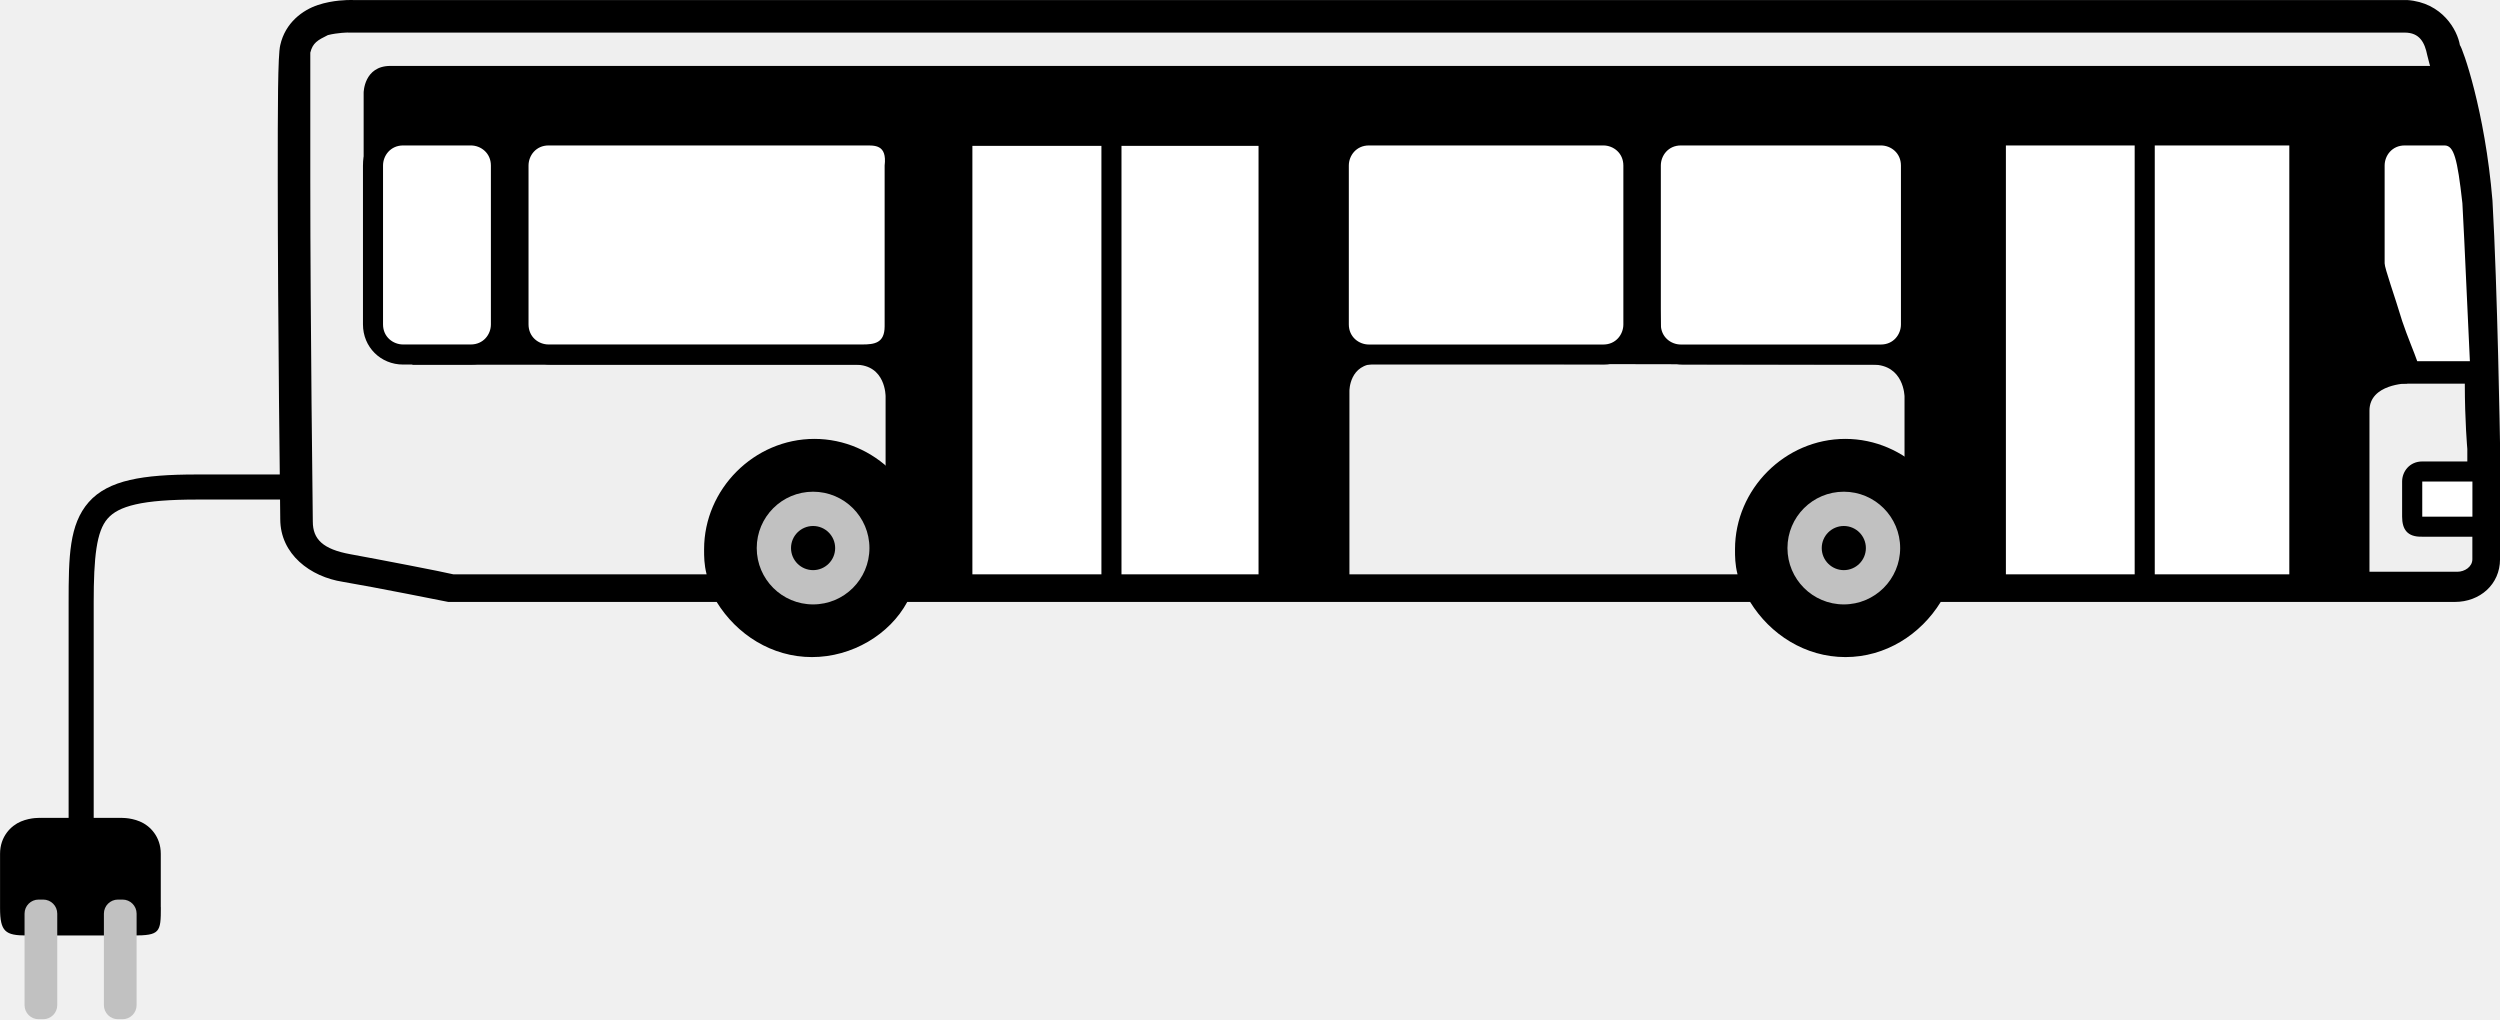
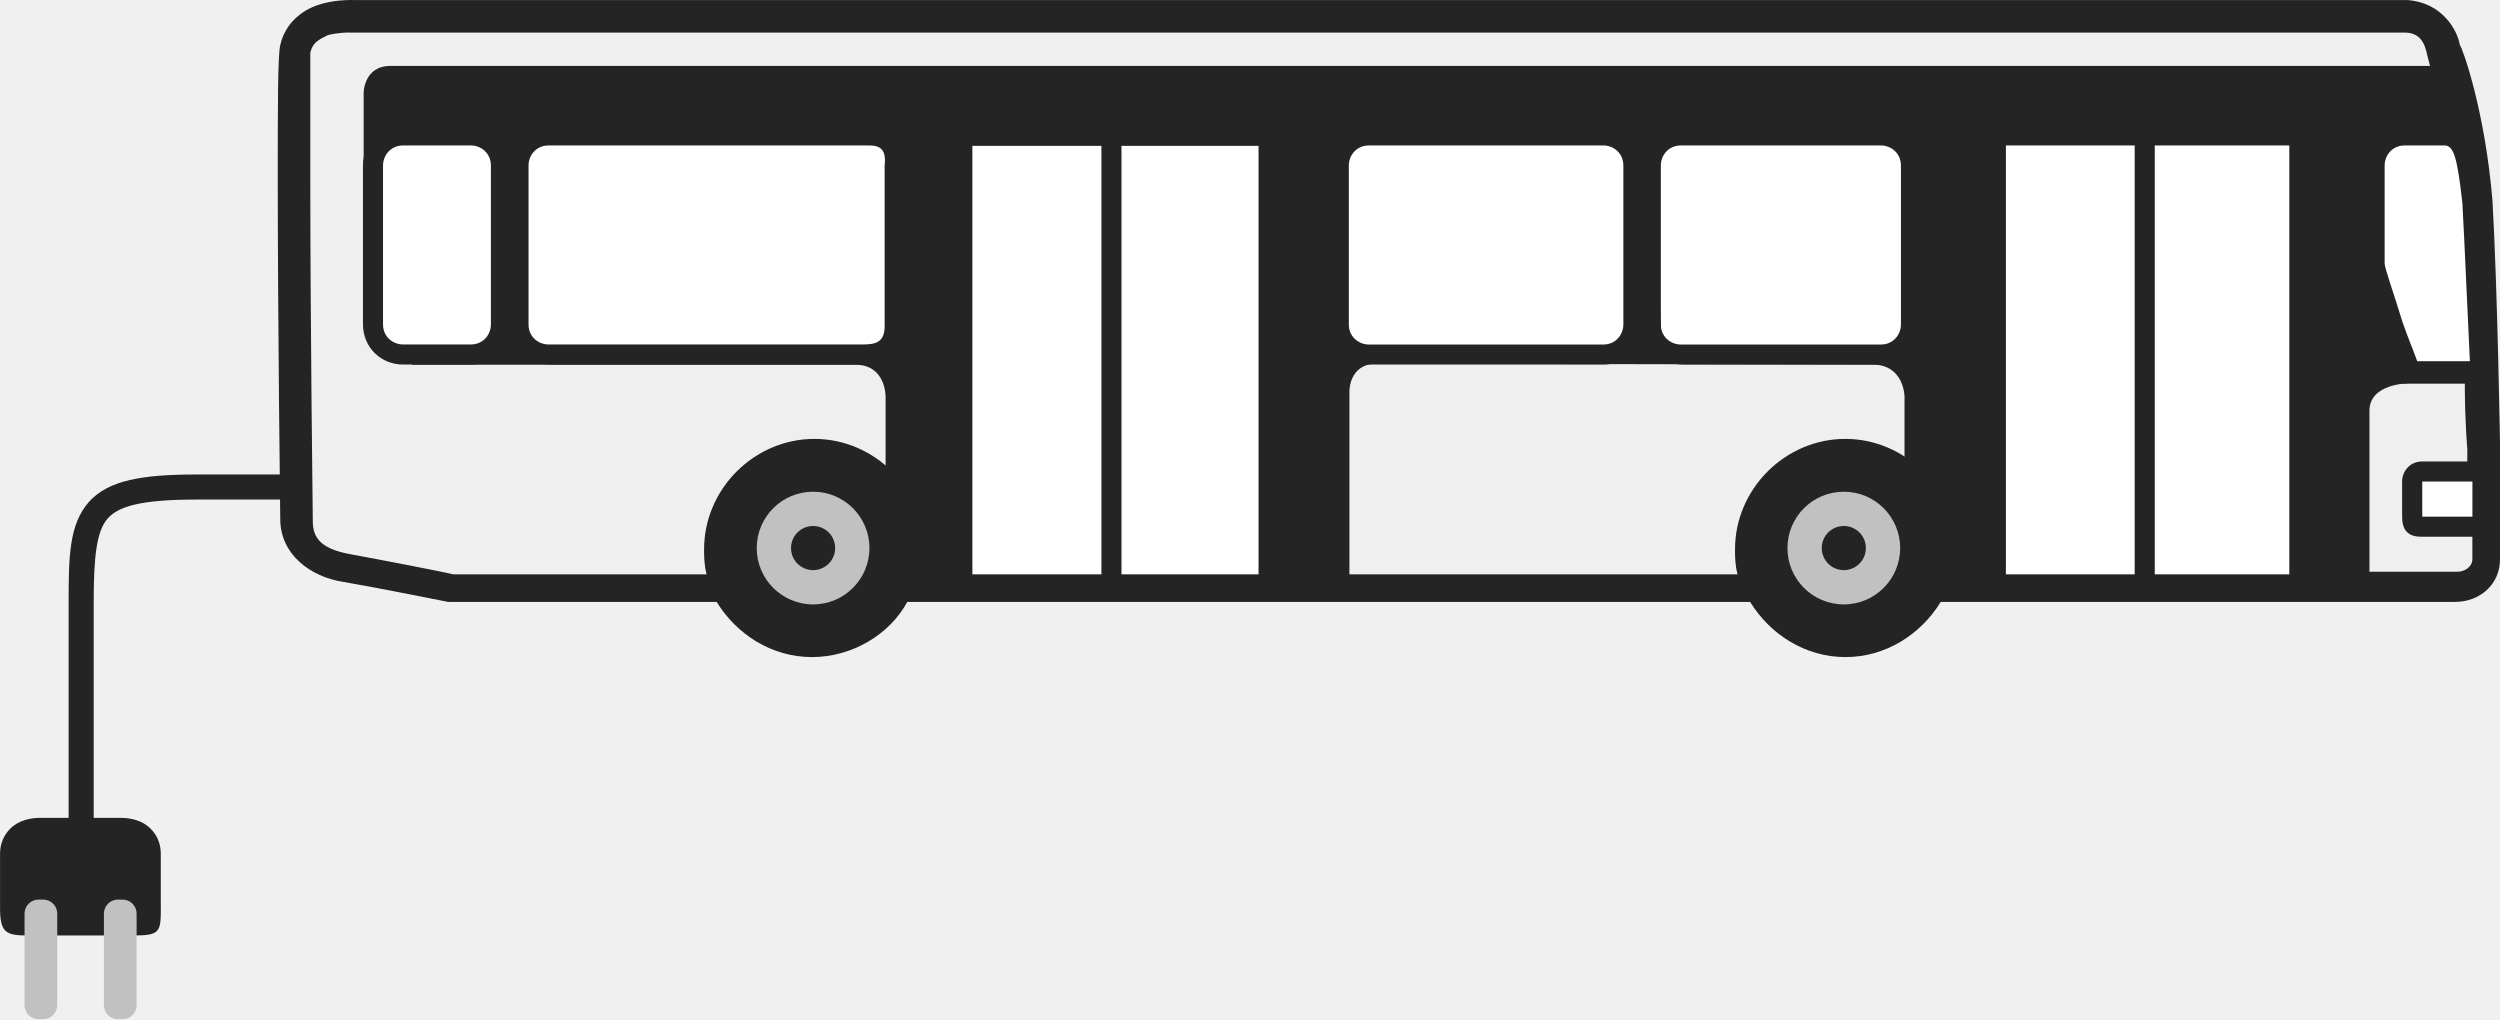
<svg xmlns="http://www.w3.org/2000/svg" id="svg6" xml:space="preserve" style="fill:#000000" viewBox="-255 347 99.685 40.64" y="0px" x="0px" version="1.1" width="99.685" height="40.64">
  <defs id="defs10" />
  <g transform="translate(4.668,-36.28654)" id="g4">
    <path id="path882" d="m -247.744,405.104 5.773,1.589 h 80.297 l 1.165,-0.742 -0.212,-15.519 -2.066,-6.462 h -83.792 l -1.377,1.006 z" style="fill:#efefef;fill-opacity:1;stroke:none;stroke-width:1px;stroke-linecap:butt;stroke-linejoin:miter;stroke-opacity:1" />
-     <path id="path884" d="m -243.204,397.829 h 17.642 c 1.219,0 1.206,1.262 1.206,1.262 v 3.378 l 0.858,4.139 17.637,0.056 v -7.79 c 0,0 -0.009,-1.088 1.086,-1.086 l 19.775,0.037 c 1.262,0.002 1.273,1.273 1.273,1.273 v 3.071 l 2.06,4.607 16.479,-0.037 v -7.079 c 0,-1.068 1.509,-1.085 1.509,-1.085 l -1.543,-4.646 0.265,-4.555 0.636,-0.583 h 2.86 l -0.768,-2.876 h -81.872 c -1.059,0 -1.067,1.067 -1.067,1.067 v 9.007 l 0.281,0.749 z" style="fill:#000000;fill-opacity:1;stroke:none;stroke-width:1px;stroke-linecap:butt;stroke-linejoin:miter;stroke-opacity:1" />
+     <path id="path884" d="m -243.204,397.829 h 17.642 c 1.219,0 1.206,1.262 1.206,1.262 v 3.378 l 0.858,4.139 17.637,0.056 v -7.79 c 0,0 -0.009,-1.088 1.086,-1.086 l 19.775,0.037 c 1.262,0.002 1.273,1.273 1.273,1.273 v 3.071 l 2.06,4.607 16.479,-0.037 v -7.079 c 0,-1.068 1.509,-1.085 1.509,-1.085 l -1.543,-4.646 0.265,-4.555 0.636,-0.583 h 2.86 l -0.768,-2.876 h -81.872 c -1.059,0 -1.067,1.067 -1.067,1.067 v 9.007 l 0.281,0.749 z" style="fill:#252424;fill-opacity:1;stroke:none;stroke-width:1px;stroke-linecap:butt;stroke-linejoin:miter;stroke-opacity:1" />
    <path id="path880" d="m -163.475,404.256 -0.053,-2.172 2.913,0.053 v 2.225 z" style="fill:#ffffff;fill-opacity:1;stroke:none;stroke-width:1px;stroke-linecap:butt;stroke-linejoin:miter;stroke-opacity:1" />
    <path id="path878" d="m -160.667,398.271 -2.913,-0.106 -1.642,-4.237 0.265,-4.555 0.636,-0.583 h 2.86 l 0.794,2.383 z" style="fill:#ffffff;fill-opacity:1;stroke:none;stroke-width:1px;stroke-linecap:butt;stroke-linejoin:miter;stroke-opacity:1" />
    <path id="path876" d="m -180.159,406.693 0.212,-18.114 11.864,0.053 0.212,18.273 z" style="fill:#ffffff;fill-opacity:1;stroke:none;stroke-width:1px;stroke-linecap:butt;stroke-linejoin:miter;stroke-opacity:1" />
    <path id="path874" d="m -191.917,397.371 -1.483,-0.185 -0.397,-8.077 1.827,-0.424 8.051,0.053 0.689,0.794 -0.106,7.203 -0.689,0.583 z" style="fill:#ffffff;fill-opacity:1;stroke:none;stroke-width:1px;stroke-linecap:butt;stroke-linejoin:miter;stroke-opacity:1" />
    <path id="path872" d="m -205.53,397.318 -0.847,-0.9 0.106,-6.886 0.742,-0.9 10.196,0.185 1.033,0.9 -0.636,7.362 -1.165,0.344 z" style="fill:#ffffff;fill-opacity:1;stroke:none;stroke-width:1px;stroke-linecap:butt;stroke-linejoin:miter;stroke-opacity:1" />
    <path id="path870" d="m -221.367,406.746 0.053,-18.008 12.235,-0.053 0.053,18.008 z" style="fill:#ffffff;fill-opacity:1;stroke:none;stroke-width:1px;stroke-linecap:butt;stroke-linejoin:miter;stroke-opacity:1" />
    <path id="path868" d="m -239.004,396.523 0.794,0.9 13.294,0.106 1.006,-1.006 -0.106,-7.044 -0.794,-0.847 h -13.4 l -0.583,0.636 z" style="fill:#ffffff;fill-opacity:1;stroke:none;stroke-width:1px;stroke-linecap:butt;stroke-linejoin:miter;stroke-opacity:1" />
    <path id="path866" d="m -244.888,396.738 0.974,0.749 3.521,0.037 0.786,-0.749 -0.225,-7.528 -1.161,-0.449 -3.096,-0.008 -0.689,0.689 z" style="fill:#ffffff;fill-opacity:1;stroke:none;stroke-width:1px;stroke-linecap:butt;stroke-linejoin:miter;stroke-opacity:1" />
-     <path style="fill:#000000;fill-opacity:1" id="path2" d="m -245.694,383.287 c -0.1,0 -0.699,-8e-4 -1.299,0.199 -0.6,0.2 -1.3,0.7 -1.5,1.6 -0.1,0.4 -0.1,2.501 -0.1,5.301 0,5.6 0.1,13.6 0.1,13.6 0,1.4 1.2,2.3 2.5,2.5 1.2,0.2 4.199,0.801 4.199,0.801 h 0.1 10.602 c 0.8,1.3 2.199,2.199 3.799,2.199 1.6,0 3.101,-0.899 3.801,-2.199 h 33.609 c 0.8,1.3 2.201,2.199 3.801,2.199 1.6,0 2.999,-0.899 3.799,-2.199 h 20.5 c 1,0 1.801,-0.701 1.801,-1.701 v -4.6 c 0,0 -0.101,-6.199 -0.301,-9.699 -0.3,-3.6 -1.199,-6.101 -1.299,-6.201 -0.1,-0.6 -0.702,-1.699 -2.102,-1.799 h -81.908 z m -0.1,1.299 h 82.01 c 0.6,0 0.8,0.4 0.9,0.9 0.212,0.868 0.514,1.716 0.751,2.874 l -1.851,0.026 c -0.9,0.013 -1.6,0.7 -1.6,1.6 v 3.9 c 0,0.9 1.398,4.4 1.398,4.4 0.1,0.2 0.2,0.299 0.4,0.299 h 2.4 c 0,1.5 0.1,2.602 0.1,2.602 v 0.5 h -1.799 c -0.5,0 -0.801,0.399 -0.801,0.799 v 1.4 c 0,0.5 0.2,0.819 0.801,0.801 h 2 v 0.898 c 0,0.3 -0.302,0.5 -0.602,0.5 h -5.799 v -17.398 c 0,-0.1 -0.002,-0.201 -0.102,-0.301 -0.1,-0.1 -0.199,-0.1 -0.299,-0.1 h -12.201 c -0.1,0 -0.199,-4.1e-4 -0.299,0.1 -0.1,0.1 -0.1,0.201 -0.1,0.301 v 17.5 h -1.301 c 0.1,-0.3 0.1,-0.6 0.1,-1 0,-2.4 -2,-4.4 -4.4,-4.4 -2.4,0 -4.398,2 -4.398,4.4 0,0.3 -4e-4,0.6 0.1,1 h -18.301 V 388.701 c 1.9e-4,-0.221 -0.179,-0.401 -0.4,-0.4 h -12.209 c -0.221,-1.9e-4 -0.401,0.179 -0.4,0.4 v 17.486 h -1.199 c 0.1,-0.3 0.1,-0.6 0.1,-1 0,-2.4 -2,-4.4 -4.4,-4.4 -2.4,0 -4.398,2 -4.398,4.4 0,0.3 -3.9e-4,0.6 0.1,1 h -10.1 c -0.4,-0.1 -3.002,-0.601 -4.102,-0.801 -1.1,-0.2 -1.5,-0.601 -1.5,-1.301 0,0 -0.1,-8 -0.1,-13.6 v -5.1 c 0.1,-0.4 0.301,-0.499 0.701,-0.699 0.4,-0.1 0.799,-0.102 0.799,-0.102 z m 2.201,3.701 c -0.9,0 -1.602,0.7 -1.602,1.6 v 6.336 c 0,0.9 0.702,1.6 1.602,1.6 h 2.699 c 0.9,0 1.6,-0.7 1.6,-1.6 v -6.336 c 0,-0.9 -0.7,-1.6 -1.6,-1.6 z m 5.898,0 c -0.9,0 -1.6,0.7 -1.6,1.6 v 6.336 c 0,0.9 0.7,1.6 1.6,1.6 h 12.5 c 0.9,0 1.602,-0.7 1.602,-1.6 v -6.336 c 0,-0.906 -0.802,-1.6 -1.602,-1.6 z m 32.611,0 c -0.9,0 -1.602,0.7 -1.602,1.6 v 6.336 c 0,0.9 0.702,1.6 1.602,1.6 h 9.347 c 0.9,0 1.6,-0.7 1.6,-1.6 v -6.336 c 0,-0.9 -0.7,-1.6 -1.6,-1.6 z m 12.54,0 c -0.9,0 -1.602,0.7 -1.602,1.6 v 6.336 c 0,0.9 0.702,1.6 1.602,1.6 h 7.974 c 0.9,0 1.6,-0.7 1.6,-1.6 v -6.336 c 0,-0.906 -0.8,-1.6 -1.6,-1.6 z m -51.05,0.799 h 2.699 c 0.4,0 0.801,0.301 0.801,0.801 v 6.336 c 0,0.4 -0.301,0.799 -0.801,0.799 h -2.699 c -0.4,0 -0.801,-0.299 -0.801,-0.799 v -6.336 c 0,-0.4 0.301,-0.801 0.801,-0.801 z m 5.799,0 h 12.6 c 0.4,0 0.902,-0.047 0.801,0.801 v 6.336 l -2.9e-4,0.08 c -0.002,0.663 -0.4,0.719 -0.9,0.719 h -12.5 c -0.4,0 -0.799,-0.299 -0.799,-0.799 v -6.336 c 0,-0.4 0.299,-0.801 0.799,-0.801 z m 32.711,0 h 9.347 c 0.4,0 0.799,0.301 0.799,0.801 v 6.336 c 0,0.4 -0.299,0.801 -0.799,0.801 h -9.347 c -0.4,0 -0.801,-0.301 -0.801,-0.801 v -6.336 c 0,-0.4 0.301,-0.801 0.801,-0.801 z m 12.439,0 h 7.976 c 0.4,0 0.799,0.301 0.799,0.801 v 6.336 c 0,0.4 -0.299,0.801 -0.799,0.801 h -7.976 c -0.4,0 -0.799,-0.301 -0.799,-0.801 v -6.336 c 0,-0.4 0.299,-0.801 0.799,-0.801 z m 12.96,0 h 5.135 v 17.102 h -5.135 z m 5.936,0 h 5.365 v 17.102 h -5.365 z m 9.965,0 h 1.6 c 0.359,0.014 0.501,0.501 0.701,2.301 0.1,1.8 0.199,4.301 0.299,6.301 h -2.1 c -0.1,-0.3 -0.4,-1.002 -0.6,-1.602 -0.3,-1 -0.699,-2.099 -0.699,-2.299 v -3.9 c 0,-0.4 0.299,-0.801 0.799,-0.801 z m -57.111,0.016 h 5.145 v 17.086 h -5.145 z m 5.945,0 h 5.465 v 17.086 h -5.465 z m -12.244,12.885 c 1.8,0 3.201,1.401 3.201,3.201 0,1.8 -1.401,3.199 -3.201,3.199 -1.8,0 -3.199,-1.399 -3.199,-3.199 0,-1.8 1.399,-3.201 3.199,-3.201 z m 41.211,0 c 1.8,0 3.199,1.401 3.199,3.201 0,1.8 -1.499,3.199 -3.199,3.199 -1.8,0 -3.201,-1.399 -3.201,-3.199 0,-1.8 1.401,-3.201 3.201,-3.201 z m 22.9,0.5 h 2 v 1.4 h -2 z" />
-     <path id="path892" d="m -223.764,405.14 a 3.483,3.483 0 0 1 -3.483,3.483 3.483,3.483 0 0 1 -3.483,-3.483 3.483,3.483 0 0 1 3.483,-3.483 3.483,3.483 0 0 1 3.483,3.483 z" style="opacity:1;fill:#000000;fill-opacity:1;stroke:none;stroke-width:0.845;stroke-linecap:round;stroke-linejoin:round;stroke-miterlimit:4;stroke-dasharray:none;stroke-dashoffset:0;stroke-opacity:1;paint-order:stroke fill markers" />
+     <path style="fill:#252424;fill-opacity:1" id="path2" d="m -245.694,383.287 c -0.1,0 -0.699,-8e-4 -1.299,0.199 -0.6,0.2 -1.3,0.7 -1.5,1.6 -0.1,0.4 -0.1,2.501 -0.1,5.301 0,5.6 0.1,13.6 0.1,13.6 0,1.4 1.2,2.3 2.5,2.5 1.2,0.2 4.199,0.801 4.199,0.801 h 0.1 10.602 c 0.8,1.3 2.199,2.199 3.799,2.199 1.6,0 3.101,-0.899 3.801,-2.199 h 33.609 c 0.8,1.3 2.201,2.199 3.801,2.199 1.6,0 2.999,-0.899 3.799,-2.199 h 20.5 c 1,0 1.801,-0.701 1.801,-1.701 v -4.6 c 0,0 -0.101,-6.199 -0.301,-9.699 -0.3,-3.6 -1.199,-6.101 -1.299,-6.201 -0.1,-0.6 -0.702,-1.699 -2.102,-1.799 h -81.908 z m -0.1,1.299 h 82.01 c 0.6,0 0.8,0.4 0.9,0.9 0.212,0.868 0.514,1.716 0.751,2.874 l -1.851,0.026 c -0.9,0.013 -1.6,0.7 -1.6,1.6 v 3.9 c 0,0.9 1.398,4.4 1.398,4.4 0.1,0.2 0.2,0.299 0.4,0.299 h 2.4 c 0,1.5 0.1,2.602 0.1,2.602 v 0.5 h -1.799 c -0.5,0 -0.801,0.399 -0.801,0.799 v 1.4 c 0,0.5 0.2,0.819 0.801,0.801 h 2 v 0.898 c 0,0.3 -0.302,0.5 -0.602,0.5 h -5.799 v -17.398 c 0,-0.1 -0.002,-0.201 -0.102,-0.301 -0.1,-0.1 -0.199,-0.1 -0.299,-0.1 h -12.201 c -0.1,0 -0.199,-4.1e-4 -0.299,0.1 -0.1,0.1 -0.1,0.201 -0.1,0.301 v 17.5 h -1.301 c 0.1,-0.3 0.1,-0.6 0.1,-1 0,-2.4 -2,-4.4 -4.4,-4.4 -2.4,0 -4.398,2 -4.398,4.4 0,0.3 -4e-4,0.6 0.1,1 h -18.301 V 388.701 c 1.9e-4,-0.221 -0.179,-0.401 -0.4,-0.4 h -12.209 c -0.221,-1.9e-4 -0.401,0.179 -0.4,0.4 v 17.486 h -1.199 c 0.1,-0.3 0.1,-0.6 0.1,-1 0,-2.4 -2,-4.4 -4.4,-4.4 -2.4,0 -4.398,2 -4.398,4.4 0,0.3 -3.9e-4,0.6 0.1,1 h -10.1 c -0.4,-0.1 -3.002,-0.601 -4.102,-0.801 -1.1,-0.2 -1.5,-0.601 -1.5,-1.301 0,0 -0.1,-8 -0.1,-13.6 v -5.1 c 0.1,-0.4 0.301,-0.499 0.701,-0.699 0.4,-0.1 0.799,-0.102 0.799,-0.102 z m 2.201,3.701 c -0.9,0 -1.602,0.7 -1.602,1.6 v 6.336 c 0,0.9 0.702,1.6 1.602,1.6 h 2.699 c 0.9,0 1.6,-0.7 1.6,-1.6 v -6.336 c 0,-0.9 -0.7,-1.6 -1.6,-1.6 z m 5.898,0 c -0.9,0 -1.6,0.7 -1.6,1.6 v 6.336 c 0,0.9 0.7,1.6 1.6,1.6 h 12.5 c 0.9,0 1.602,-0.7 1.602,-1.6 v -6.336 c 0,-0.906 -0.802,-1.6 -1.602,-1.6 z m 32.611,0 c -0.9,0 -1.602,0.7 -1.602,1.6 v 6.336 c 0,0.9 0.702,1.6 1.602,1.6 h 9.347 c 0.9,0 1.6,-0.7 1.6,-1.6 v -6.336 c 0,-0.9 -0.7,-1.6 -1.6,-1.6 z m 12.54,0 c -0.9,0 -1.602,0.7 -1.602,1.6 v 6.336 c 0,0.9 0.702,1.6 1.602,1.6 h 7.974 c 0.9,0 1.6,-0.7 1.6,-1.6 v -6.336 c 0,-0.906 -0.8,-1.6 -1.6,-1.6 z m -51.05,0.799 h 2.699 c 0.4,0 0.801,0.301 0.801,0.801 v 6.336 c 0,0.4 -0.301,0.799 -0.801,0.799 h -2.699 c -0.4,0 -0.801,-0.299 -0.801,-0.799 v -6.336 c 0,-0.4 0.301,-0.801 0.801,-0.801 z m 5.799,0 h 12.6 c 0.4,0 0.902,-0.047 0.801,0.801 v 6.336 l -2.9e-4,0.08 c -0.002,0.663 -0.4,0.719 -0.9,0.719 h -12.5 c -0.4,0 -0.799,-0.299 -0.799,-0.799 v -6.336 c 0,-0.4 0.299,-0.801 0.799,-0.801 z m 32.711,0 h 9.347 c 0.4,0 0.799,0.301 0.799,0.801 v 6.336 c 0,0.4 -0.299,0.801 -0.799,0.801 h -9.347 c -0.4,0 -0.801,-0.301 -0.801,-0.801 v -6.336 c 0,-0.4 0.301,-0.801 0.801,-0.801 z m 12.439,0 h 7.976 c 0.4,0 0.799,0.301 0.799,0.801 v 6.336 c 0,0.4 -0.299,0.801 -0.799,0.801 h -7.976 c -0.4,0 -0.799,-0.301 -0.799,-0.801 v -6.336 c 0,-0.4 0.299,-0.801 0.799,-0.801 z m 12.96,0 h 5.135 v 17.102 h -5.135 z m 5.936,0 h 5.365 v 17.102 h -5.365 z m 9.965,0 h 1.6 c 0.359,0.014 0.501,0.501 0.701,2.301 0.1,1.8 0.199,4.301 0.299,6.301 h -2.1 c -0.1,-0.3 -0.4,-1.002 -0.6,-1.602 -0.3,-1 -0.699,-2.099 -0.699,-2.299 v -3.9 c 0,-0.4 0.299,-0.801 0.799,-0.801 z m -57.111,0.016 h 5.145 v 17.086 h -5.145 z m 5.945,0 h 5.465 v 17.086 h -5.465 z m -12.244,12.885 c 1.8,0 3.201,1.401 3.201,3.201 0,1.8 -1.401,3.199 -3.201,3.199 -1.8,0 -3.199,-1.399 -3.199,-3.199 0,-1.8 1.399,-3.201 3.199,-3.201 z m 41.211,0 c 1.8,0 3.199,1.401 3.199,3.201 0,1.8 -1.499,3.199 -3.199,3.199 -1.8,0 -3.201,-1.399 -3.201,-3.199 0,-1.8 1.401,-3.201 3.201,-3.201 z m 22.9,0.5 h 2 v 1.4 h -2 z" />
+     <path id="path892" d="m -223.764,405.14 a 3.483,3.483 0 0 1 -3.483,3.483 3.483,3.483 0 0 1 -3.483,-3.483 3.483,3.483 0 0 1 3.483,-3.483 3.483,3.483 0 0 1 3.483,3.483 z" style="opacity:1;fill:#252424;fill-opacity:1;stroke:none;stroke-width:0.845;stroke-linecap:round;stroke-linejoin:round;stroke-miterlimit:4;stroke-dasharray:none;stroke-dashoffset:0;stroke-opacity:1;paint-order:stroke fill markers" />
    <path id="path886" d="m -225,405.14 a 2.247,2.247 0 0 1 -2.247,2.247 2.247,2.247 0 0 1 -2.247,-2.247 2.247,2.247 0 0 1 2.247,-2.247 2.247,2.247 0 0 1 2.247,2.247 z" style="opacity:1;fill:#c1c1c1;fill-opacity:1;stroke:none;stroke-width:1.171;stroke-linecap:round;stroke-linejoin:round;stroke-miterlimit:4;stroke-dasharray:none;stroke-dashoffset:0;stroke-opacity:1;paint-order:stroke fill markers" />
-     <path id="path890" d="m -226.367,405.14 a 0.88,0.88 0 0 1 -0.88,0.88 0.88,0.88 0 0 1 -0.88,-0.88 0.88,0.88 0 0 1 0.88,-0.88 0.88,0.88 0 0 1 0.88,0.88 z" style="opacity:1;fill:#000000;fill-opacity:1;stroke:none;stroke-width:0.606;stroke-linecap:round;stroke-linejoin:round;stroke-miterlimit:4;stroke-dasharray:none;stroke-dashoffset:0;stroke-opacity:1;paint-order:stroke fill markers" />
-     <path id="circle894" d="m -182.665,405.14 a 3.483,3.483 0 0 1 -3.483,3.483 3.483,3.483 0 0 1 -3.483,-3.483 3.483,3.483 0 0 1 3.483,-3.483 3.483,3.483 0 0 1 3.483,3.483 z" style="opacity:1;fill:#000000;fill-opacity:1;stroke:none;stroke-width:0.845;stroke-linecap:round;stroke-linejoin:round;stroke-miterlimit:4;stroke-dasharray:none;stroke-dashoffset:0;stroke-opacity:1;paint-order:stroke fill markers" />
+     <path id="path890" d="m -226.367,405.14 a 0.88,0.88 0 0 1 -0.88,0.88 0.88,0.88 0 0 1 -0.88,-0.88 0.88,0.88 0 0 1 0.88,-0.88 0.88,0.88 0 0 1 0.88,0.88 z" style="opacity:1;fill:#252424;fill-opacity:1;stroke:none;stroke-width:0.606;stroke-linecap:round;stroke-linejoin:round;stroke-miterlimit:4;stroke-dasharray:none;stroke-dashoffset:0;stroke-opacity:1;paint-order:stroke fill markers" />
+     <path id="circle894" d="m -182.665,405.14 a 3.483,3.483 0 0 1 -3.483,3.483 3.483,3.483 0 0 1 -3.483,-3.483 3.483,3.483 0 0 1 3.483,-3.483 3.483,3.483 0 0 1 3.483,3.483 z" style="opacity:1;fill:#252424;fill-opacity:1;stroke:none;stroke-width:0.845;stroke-linecap:round;stroke-linejoin:round;stroke-miterlimit:4;stroke-dasharray:none;stroke-dashoffset:0;stroke-opacity:1;paint-order:stroke fill markers" />
    <path id="circle896" d="m -183.901,405.14 a 2.247,2.247 0 0 1 -2.247,2.247 2.247,2.247 0 0 1 -2.247,-2.247 2.247,2.247 0 0 1 2.247,-2.247 2.247,2.247 0 0 1 2.247,2.247 z" style="opacity:1;fill:#c1c1c1;fill-opacity:1;stroke:none;stroke-width:1.171;stroke-linecap:round;stroke-linejoin:round;stroke-miterlimit:4;stroke-dasharray:none;stroke-dashoffset:0;stroke-opacity:1;paint-order:stroke fill markers" />
-     <path id="circle898" d="m -185.268,405.14 a 0.88,0.88 0 0 1 -0.88,0.88 0.88,0.88 0 0 1 -0.88,-0.88 0.88,0.88 0 0 1 0.88,-0.88 0.88,0.88 0 0 1 0.88,0.88 z" style="opacity:1;fill:#000000;fill-opacity:1;stroke:none;stroke-width:0.606;stroke-linecap:round;stroke-linejoin:round;stroke-miterlimit:4;stroke-dasharray:none;stroke-dashoffset:0;stroke-opacity:1;paint-order:stroke fill markers" />
-     <path id="path855" d="m -253.257,419.463 v -2.132 c 0,-0.684 -0.428,-1.12 -0.836,-1.29 -0.408,-0.17 -0.8,-0.141 -0.8,-0.141 l 0.025,-0.002 h -1.469 -0.542 -1.176 l 0.025,0.002 c 0,0 -0.393,-0.029 -0.8,0.141 -0.408,0.17 -0.836,0.606 -0.836,1.29 v 2.162 c 0,0.945 0.212,1.095 1.061,1.095 h 4.244 c 1.075,0 1.107,-0.126 1.107,-1.125 z" style="color:#000000;font-style:normal;font-variant:normal;font-weight:normal;font-stretch:normal;font-size:medium;line-height:normal;font-family:sans-serif;font-variant-ligatures:normal;font-variant-position:normal;font-variant-caps:normal;font-variant-numeric:normal;font-variant-alternates:normal;font-feature-settings:normal;text-indent:0;text-align:start;text-decoration:none;text-decoration-line:none;text-decoration-style:solid;text-decoration-color:#000000;letter-spacing:normal;word-spacing:normal;text-transform:none;writing-mode:lr-tb;direction:ltr;text-orientation:mixed;dominant-baseline:auto;baseline-shift:baseline;text-anchor:start;white-space:normal;shape-padding:0;clip-rule:nonzero;display:inline;overflow:visible;visibility:visible;opacity:1;isolation:auto;mix-blend-mode:normal;color-interpolation:sRGB;color-interpolation-filters:linearRGB;solid-color:#000000;solid-opacity:1;vector-effect:none;fill:#000000;fill-opacity:1;fill-rule:nonzero;stroke:none;stroke-width:0.746px;stroke-linecap:butt;stroke-linejoin:miter;stroke-miterlimit:4;stroke-dasharray:none;stroke-dashoffset:0;stroke-opacity:1;color-rendering:auto;image-rendering:auto;shape-rendering:auto;text-rendering:auto;enable-background:accumulate" />
+     <path id="circle898" d="m -185.268,405.14 a 0.88,0.88 0 0 1 -0.88,0.88 0.88,0.88 0 0 1 -0.88,-0.88 0.88,0.88 0 0 1 0.88,-0.88 0.88,0.88 0 0 1 0.88,0.88 z" style="opacity:1;fill:#252424;fill-opacity:1;stroke:none;stroke-width:0.606;stroke-linecap:round;stroke-linejoin:round;stroke-miterlimit:4;stroke-dasharray:none;stroke-dashoffset:0;stroke-opacity:1;paint-order:stroke fill markers" />
+     <path id="path855" d="m -253.257,419.463 v -2.132 c 0,-0.684 -0.428,-1.12 -0.836,-1.29 -0.408,-0.17 -0.8,-0.141 -0.8,-0.141 l 0.025,-0.002 h -1.469 -0.542 -1.176 l 0.025,0.002 c 0,0 -0.393,-0.029 -0.8,0.141 -0.408,0.17 -0.836,0.606 -0.836,1.29 v 2.162 c 0,0.945 0.212,1.095 1.061,1.095 h 4.244 c 1.075,0 1.107,-0.126 1.107,-1.125 z" style="color:#000000;font-style:normal;font-variant:normal;font-weight:normal;font-stretch:normal;font-size:medium;line-height:normal;font-family:sans-serif;font-variant-ligatures:normal;font-variant-position:normal;font-variant-caps:normal;font-variant-numeric:normal;font-variant-alternates:normal;font-feature-settings:normal;text-indent:0;text-align:start;text-decoration:none;text-decoration-line:none;text-decoration-style:solid;text-decoration-color:#000000;letter-spacing:normal;word-spacing:normal;text-transform:none;writing-mode:lr-tb;direction:ltr;text-orientation:mixed;dominant-baseline:auto;baseline-shift:baseline;text-anchor:start;white-space:normal;shape-padding:0;clip-rule:nonzero;display:inline;overflow:visible;visibility:visible;opacity:1;isolation:auto;mix-blend-mode:normal;color-interpolation:sRGB;color-interpolation-filters:linearRGB;solid-color:#000000;solid-opacity:1;vector-effect:none;fill:#252424;fill-opacity:1;fill-rule:nonzero;stroke:none;stroke-width:0.746px;stroke-linecap:butt;stroke-linejoin:miter;stroke-miterlimit:4;stroke-dasharray:none;stroke-dashoffset:0;stroke-opacity:1;color-rendering:auto;image-rendering:auto;shape-rendering:auto;text-rendering:auto;enable-background:accumulate" />
    <rect transform="scale(-1)" ry="0.561" y="-423.927" x="254.221" height="4.771" width="1.304" id="rect866" style="opacity:1;fill:#c1c1c1;fill-opacity:1;stroke:none;stroke-width:0.587;stroke-linecap:round;stroke-linejoin:round;stroke-miterlimit:4;stroke-dasharray:none;stroke-dashoffset:0;stroke-opacity:1;paint-order:stroke fill markers" />
    <rect transform="scale(-1)" style="opacity:1;fill:#c1c1c1;fill-opacity:1;stroke:none;stroke-width:0.587;stroke-linecap:round;stroke-linejoin:round;stroke-miterlimit:4;stroke-dasharray:none;stroke-dashoffset:0;stroke-opacity:1;paint-order:stroke fill markers" id="rect868" width="1.304" height="4.771" x="257.385" y="-423.927" ry="0.561" />
-     <path id="path871" d="m -256.932,416 v -8.686 c 0,-1.84 0.023,-3.116 0.801,-4.004 0.389,-0.444 0.945,-0.724 1.645,-0.885 0.7,-0.161 1.559,-0.219 2.662,-0.219 h 3.762 v 1 h -3.762 c -1.067,0 -1.866,0.062 -2.438,0.193 -0.572,0.132 -0.897,0.317 -1.117,0.568 -0.441,0.503 -0.553,1.53 -0.553,3.346 V 416 Z" style="color:#000000;font-style:normal;font-variant:normal;font-weight:normal;font-stretch:normal;font-size:medium;line-height:normal;font-family:sans-serif;font-variant-ligatures:normal;font-variant-position:normal;font-variant-caps:normal;font-variant-numeric:normal;font-variant-alternates:normal;font-feature-settings:normal;text-indent:0;text-align:start;text-decoration:none;text-decoration-line:none;text-decoration-style:solid;text-decoration-color:#000000;letter-spacing:normal;word-spacing:normal;text-transform:none;writing-mode:lr-tb;direction:ltr;text-orientation:mixed;dominant-baseline:auto;baseline-shift:baseline;text-anchor:start;white-space:normal;shape-padding:0;clip-rule:nonzero;display:inline;overflow:visible;visibility:visible;opacity:1;isolation:auto;mix-blend-mode:normal;color-interpolation:sRGB;color-interpolation-filters:linearRGB;solid-color:#000000;solid-opacity:1;vector-effect:none;fill:#000000;fill-opacity:1;fill-rule:nonzero;stroke:none;stroke-width:1px;stroke-linecap:butt;stroke-linejoin:miter;stroke-miterlimit:4;stroke-dasharray:none;stroke-dashoffset:0;stroke-opacity:1;color-rendering:auto;image-rendering:auto;shape-rendering:auto;text-rendering:auto;enable-background:accumulate" />
+     <path id="path871" d="m -256.932,416 v -8.686 c 0,-1.84 0.023,-3.116 0.801,-4.004 0.389,-0.444 0.945,-0.724 1.645,-0.885 0.7,-0.161 1.559,-0.219 2.662,-0.219 h 3.762 v 1 h -3.762 c -1.067,0 -1.866,0.062 -2.438,0.193 -0.572,0.132 -0.897,0.317 -1.117,0.568 -0.441,0.503 -0.553,1.53 -0.553,3.346 V 416 Z" style="color:#000000;font-style:normal;font-variant:normal;font-weight:normal;font-stretch:normal;font-size:medium;line-height:normal;font-family:sans-serif;font-variant-ligatures:normal;font-variant-position:normal;font-variant-caps:normal;font-variant-numeric:normal;font-variant-alternates:normal;font-feature-settings:normal;text-indent:0;text-align:start;text-decoration:none;text-decoration-line:none;text-decoration-style:solid;text-decoration-color:#000000;letter-spacing:normal;word-spacing:normal;text-transform:none;writing-mode:lr-tb;direction:ltr;text-orientation:mixed;dominant-baseline:auto;baseline-shift:baseline;text-anchor:start;white-space:normal;shape-padding:0;clip-rule:nonzero;display:inline;overflow:visible;visibility:visible;opacity:1;isolation:auto;mix-blend-mode:normal;color-interpolation:sRGB;color-interpolation-filters:linearRGB;solid-color:#000000;solid-opacity:1;vector-effect:none;fill:#252424;fill-opacity:1;fill-rule:nonzero;stroke:none;stroke-width:1px;stroke-linecap:butt;stroke-linejoin:miter;stroke-miterlimit:4;stroke-dasharray:none;stroke-dashoffset:0;stroke-opacity:1;color-rendering:auto;image-rendering:auto;shape-rendering:auto;text-rendering:auto;enable-background:accumulate" />
  </g>
</svg>
